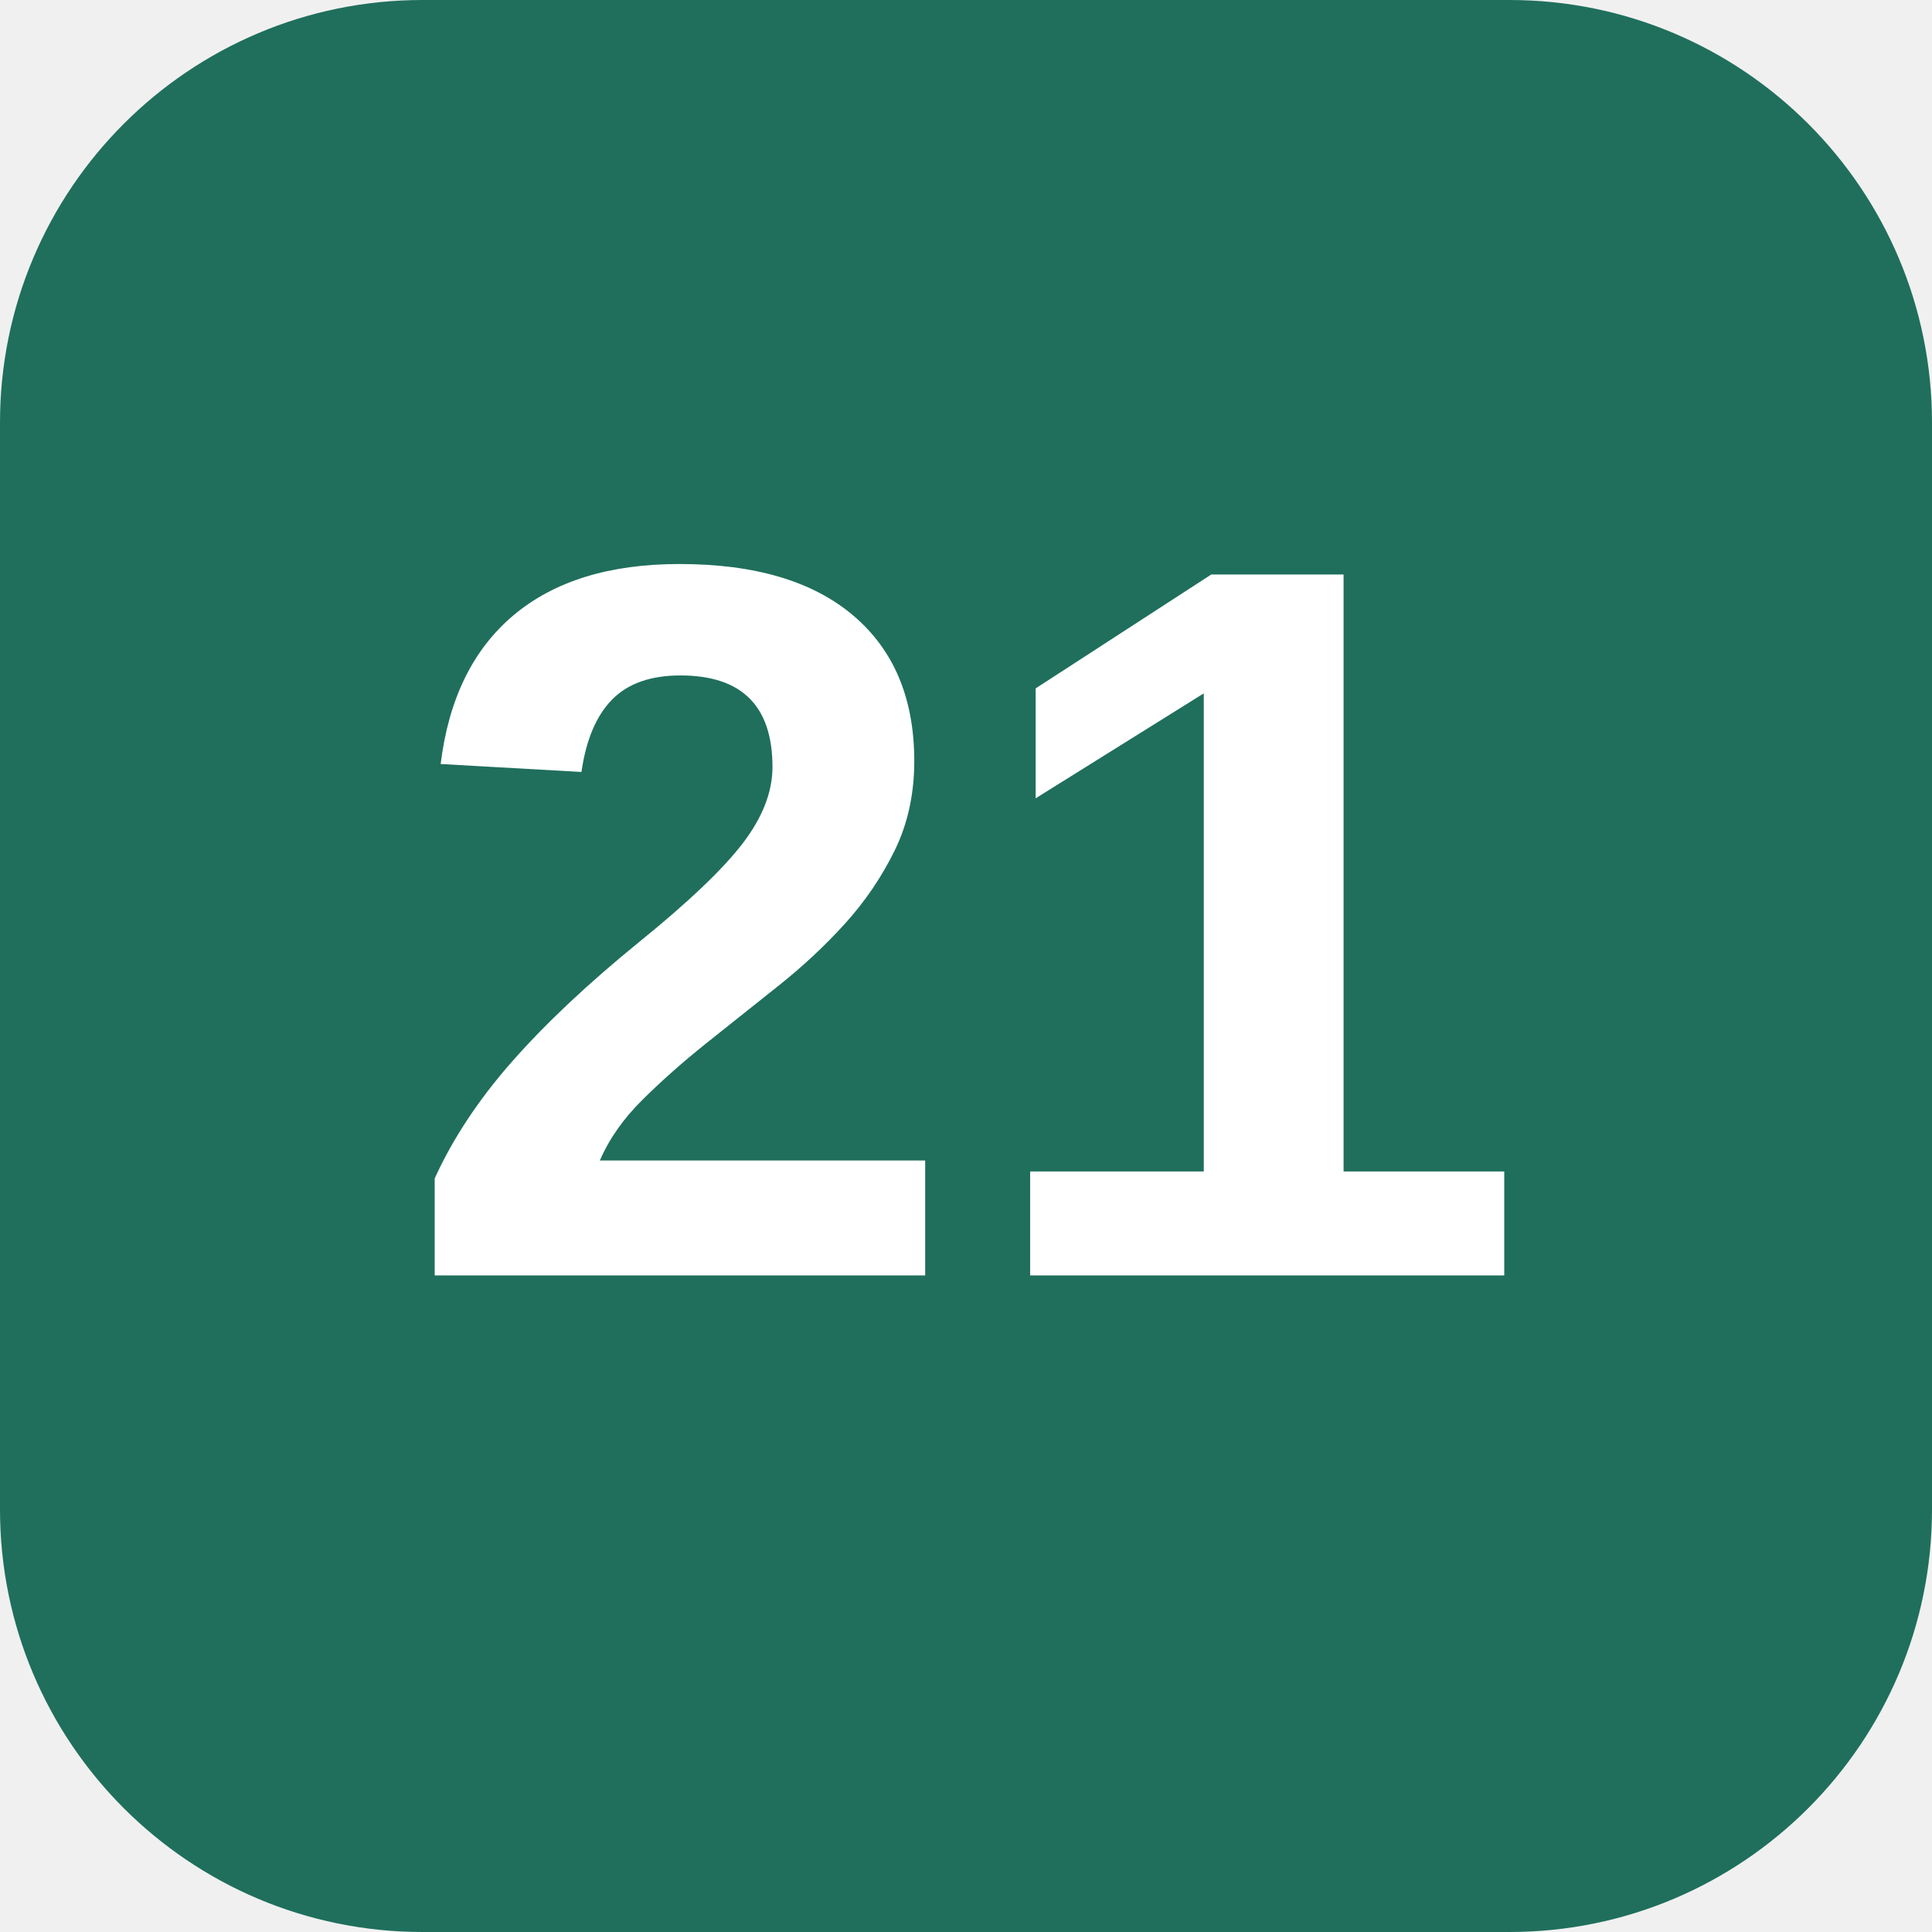
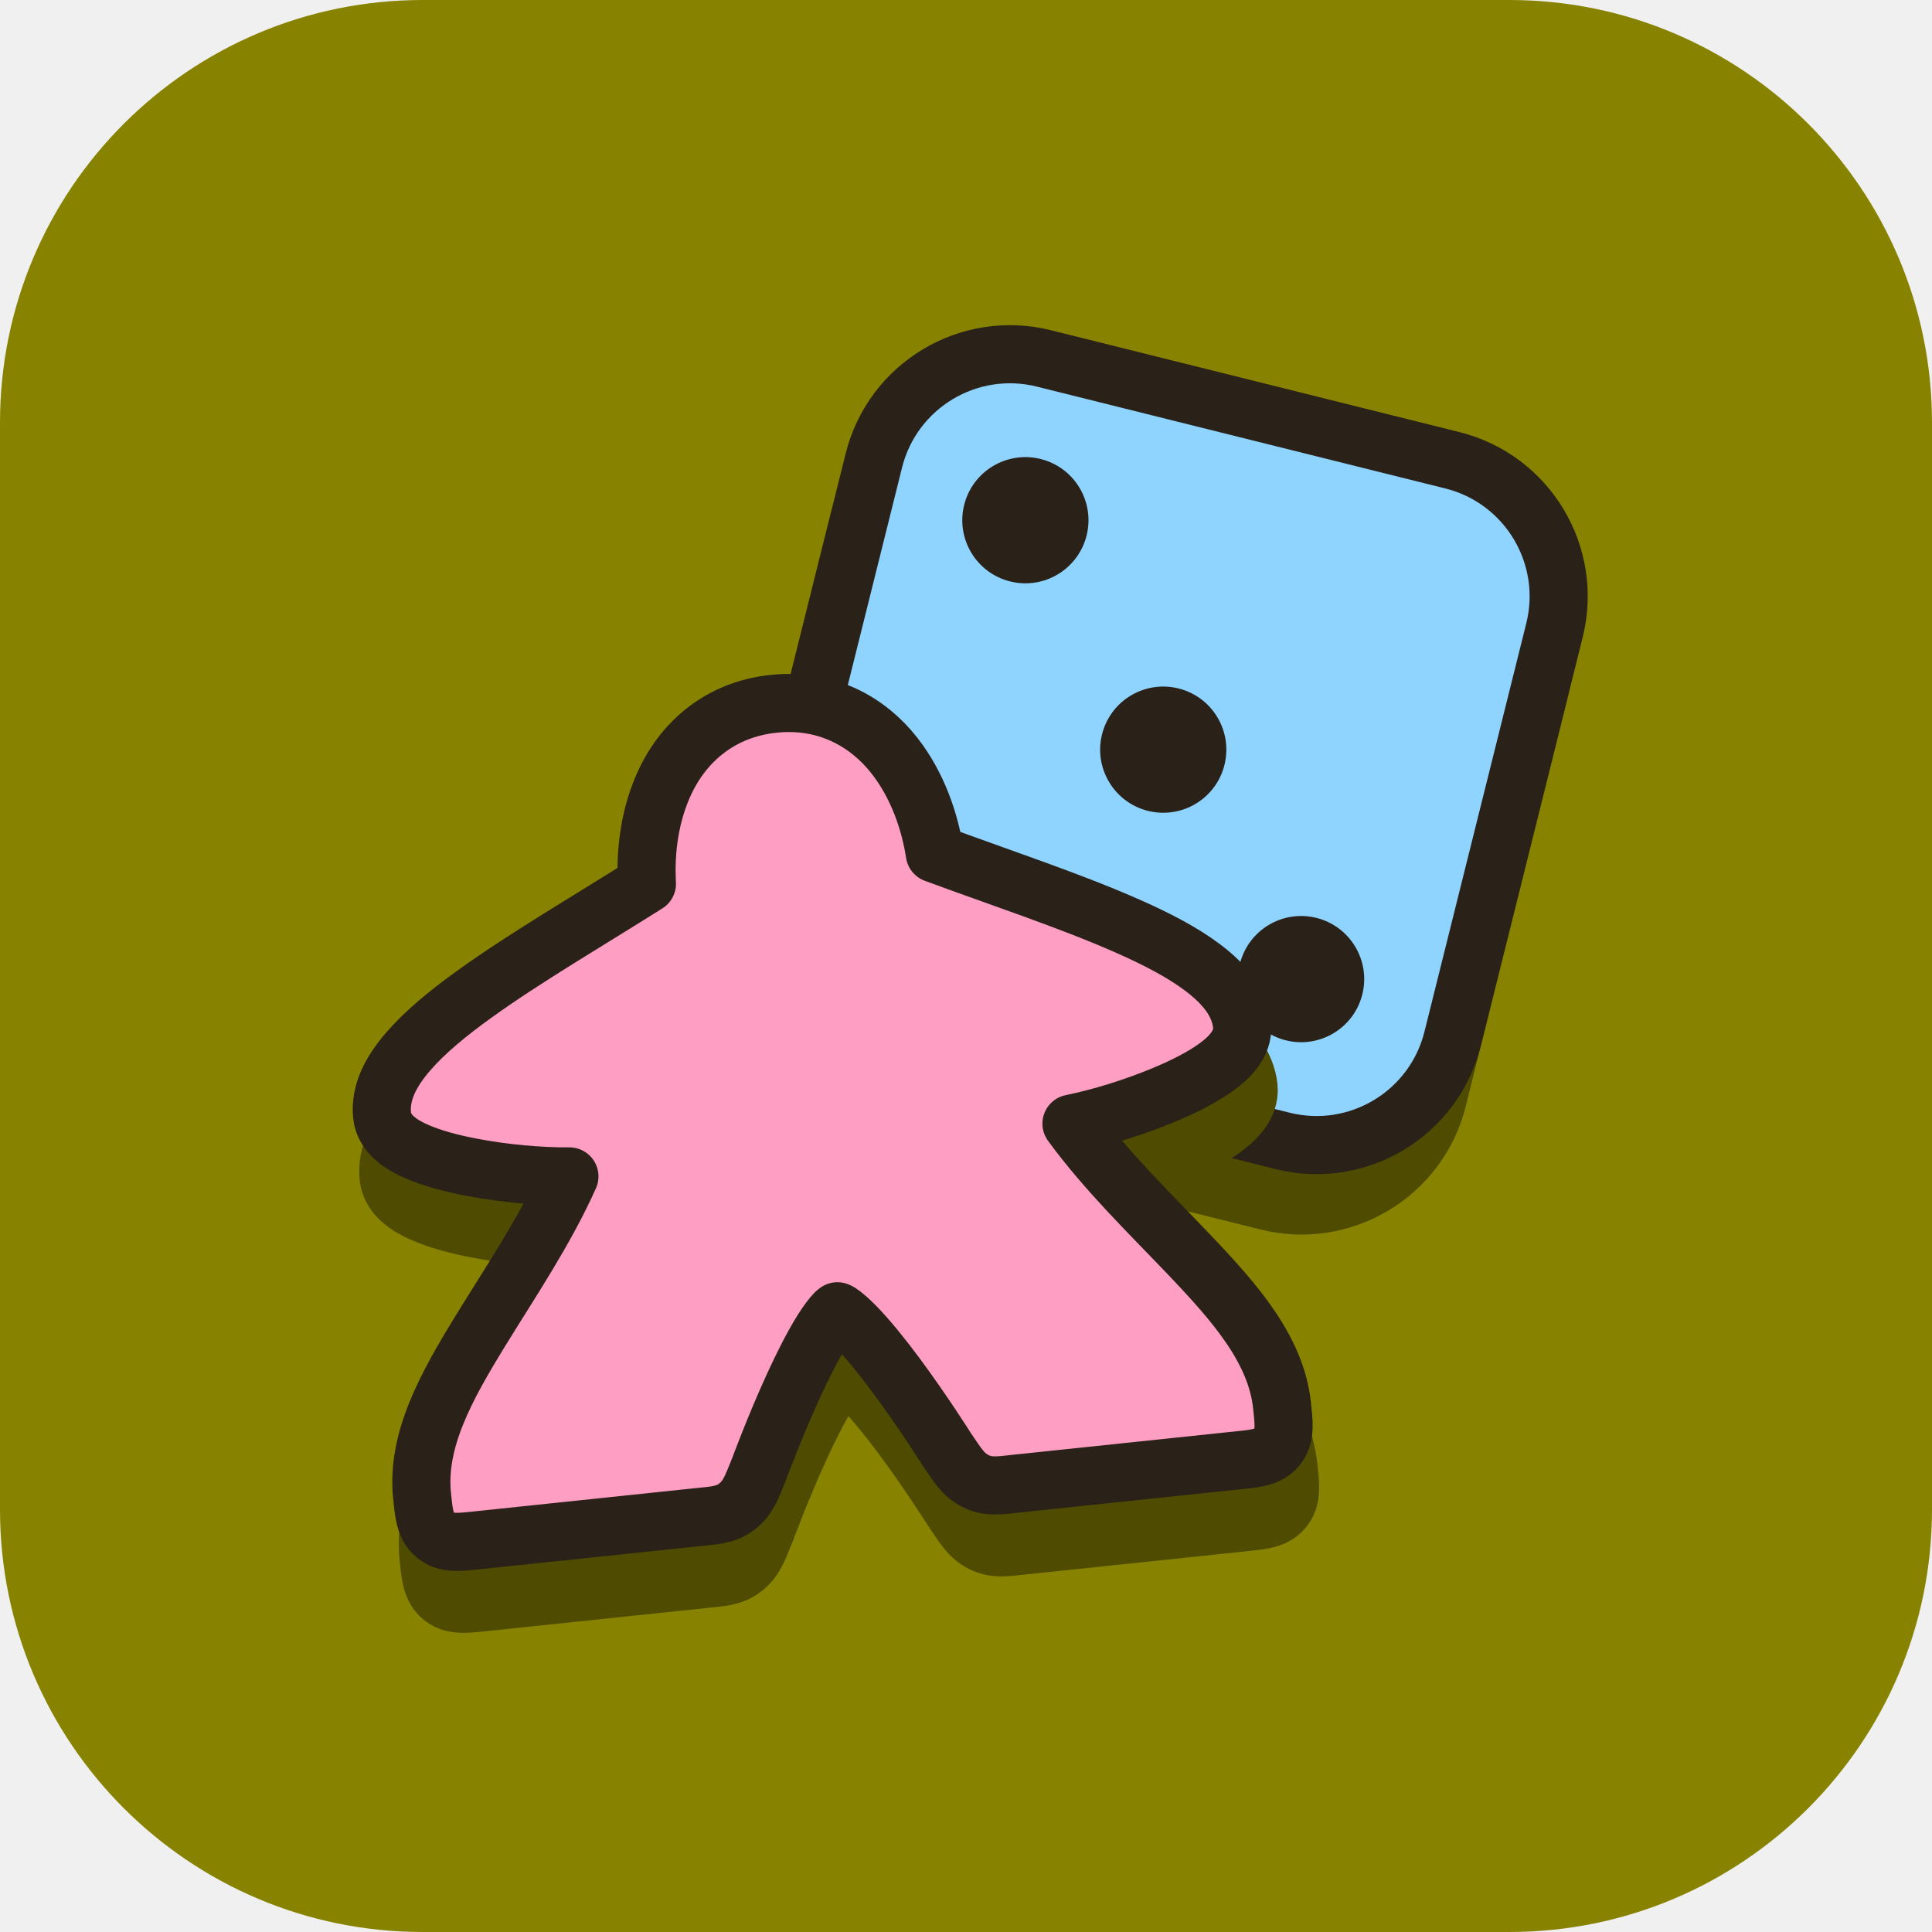
<svg xmlns="http://www.w3.org/2000/svg" viewBox="0 0 512 512">
-   <rect width="512" height="512" rx="112" fill="#1f6f5c" />
-   <text x="256" y="338" font-size="270" text-anchor="middle" font-family="Arial, Helvetica, sans-serif" font-weight="700" fill="#fff">21</text>
+   <rect width="512" height="512" rx="112" fill="#878300" />
+   <g transform="translate(0.0 0.0) scale(1.0)">
+     <g transform="translate(256 256) scale(1.1) translate(-263.48 -265.12)">
+       <g id="art">
+         <g transform="translate(311 213) rotate(14)">
+           <rect x="-84.5" y="-69.5" width="169" height="169" rx="33.8" fill="#4f4b00" stroke="#4f4b00" stroke-width="14" stroke-linejoin="round" />
+           <rect x="-84.5" y="-84.5" width="169" height="169" rx="33.8" fill="#8fd3ff" stroke="#2a2118" stroke-width="14" stroke-linejoin="round" />
+           <circle cx="-45.6" cy="-45.6" r="15.2" fill="#2a2118" />
+           <circle cx="0.0" cy="0.0" r="15.2" fill="#2a2118" />
+           <circle cx="45.6" cy="45.6" r="15.2" fill="#2a2118" />
+         </g>
+         <g transform="translate(227 296) rotate(-6) scale(0.48) translate(-256 -252)">
+           <path transform="translate(0 31.25)" d="M256 54.99c-27 0-46.418 14.287-57.633 32.23-10.03 16.047-14.203 34.66-15.017 50.962-30.608 15.135-64.515 30.394-91.815 45.994-14.32 8.183-26.805 16.414-36.203 25.26C45.934 218.28 39 228.24 39 239.99c0 5 2.44 9.075 5.19 12.065 2.754 2.99 6.054 5.312 9.812 7.48 7.515 4.336 16.99 7.95 27.412 11.076 15.483 4.646 32.823 8.1 47.9 9.577-14.996 25.84-34.953 49.574-52.447 72.315C56.65 378.785 39 403.99 39 431.99c0 4-.044 7.123.31 10.26.355 3.137 1.256 7.053 4.41 10.156 3.155 3.104 7.017 3.938 10.163 4.28 3.146.345 6.315.304 10.38.304h111.542c8.097 0 14.026.492 20.125-3.43 6.1-3.92 8.324-9.275 12.67-17.275l.088-.16.08-.166s9.723-19.77 21.324-39.388c5.8-9.808 12.097-19.576 17.574-26.498 2.74-3.46 5.304-6.204 7.15-7.754.564-.472.82-.56 1.184-.76.363.2.62.288 1.184.76 1.846 1.55 4.41 4.294 7.15 7.754 5.477 6.922 11.774 16.69 17.574 26.498 11.6 19.618 21.324 39.387 21.324 39.387l.08.165.088.16c4.346 8 6.55 13.323 12.61 17.254 6.058 3.93 11.974 3.45 19.957 3.45H448c4 0 7.12.043 10.244-.304 3.123-.347 6.998-1.21 10.12-4.332 3.12-3.122 3.984-6.997 4.33-10.12.348-3.122.306-6.244.306-10.244 0-28-17.65-53.205-37.867-79.488-17.493-22.74-37.45-46.474-52.447-72.315 15.077-1.478 32.417-4.93 47.9-9.576 10.422-3.125 19.897-6.74 27.412-11.075 3.758-2.168 7.058-4.49 9.81-7.48 2.753-2.99 5.192-7.065 5.192-12.065 0-11.75-6.934-21.71-16.332-30.554-9.398-8.846-21.883-17.077-36.203-25.26-27.3-15.6-61.207-30.86-91.815-45.994-.814-16.3-4.988-34.915-15.017-50.96C302.418 69.276 283 54.99 256 54.99z" fill="#4f4b00" stroke="#4f4b00" stroke-width="29.167" stroke-linejoin="round" />
+           <path d="M256 54.99c-27 0-46.418 14.287-57.633 32.23-10.03 16.047-14.203 34.66-15.017 50.962-30.608 15.135-64.515 30.394-91.815 45.994-14.32 8.183-26.805 16.414-36.203 25.26C45.934 218.28 39 228.24 39 239.99c0 5 2.44 9.075 5.19 12.065 2.754 2.99 6.054 5.312 9.812 7.48 7.515 4.336 16.99 7.95 27.412 11.076 15.483 4.646 32.823 8.1 47.9 9.577-14.996 25.84-34.953 49.574-52.447 72.315C56.65 378.785 39 403.99 39 431.99c0 4-.044 7.123.31 10.26.355 3.137 1.256 7.053 4.41 10.156 3.155 3.104 7.017 3.938 10.163 4.28 3.146.345 6.315.304 10.38.304h111.542c8.097 0 14.026.492 20.125-3.43 6.1-3.92 8.324-9.275 12.67-17.275l.088-.16.08-.166s9.723-19.77 21.324-39.388c5.8-9.808 12.097-19.576 17.574-26.498 2.74-3.46 5.304-6.204 7.15-7.754.564-.472.82-.56 1.184-.76.363.2.62.288 1.184.76 1.846 1.55 4.41 4.294 7.15 7.754 5.477 6.922 11.774 16.69 17.574 26.498 11.6 19.618 21.324 39.387 21.324 39.387l.08.165.088.16c4.346 8 6.55 13.323 12.61 17.254 6.058 3.93 11.974 3.45 19.957 3.45H448c4 0 7.12.043 10.244-.304 3.123-.347 6.998-1.21 10.12-4.332 3.12-3.122 3.984-6.997 4.33-10.12.348-3.122.306-6.244.306-10.244 0-28-17.65-53.205-37.867-79.488-17.493-22.74-37.45-46.474-52.447-72.315 15.077-1.478 32.417-4.93 47.9-9.576 10.422-3.125 19.897-6.74 27.412-11.075 3.758-2.168 7.058-4.49 9.81-7.48 2.753-2.99 5.192-7.065 5.192-12.065 0-11.75-6.934-21.71-16.332-30.554-9.398-8.846-21.883-17.077-36.203-25.26-27.3-15.6-61.207-30.86-91.815-45.994-.814-16.3-4.988-34.915-15.017-50.96C302.418 69.276 283 54.99 256 54.99z" fill="#ff9ec3" stroke="#2a2118" stroke-width="29.167" stroke-linejoin="round" />
+         </g>
+       </g>
+     </g>
+   </g>
</svg>
